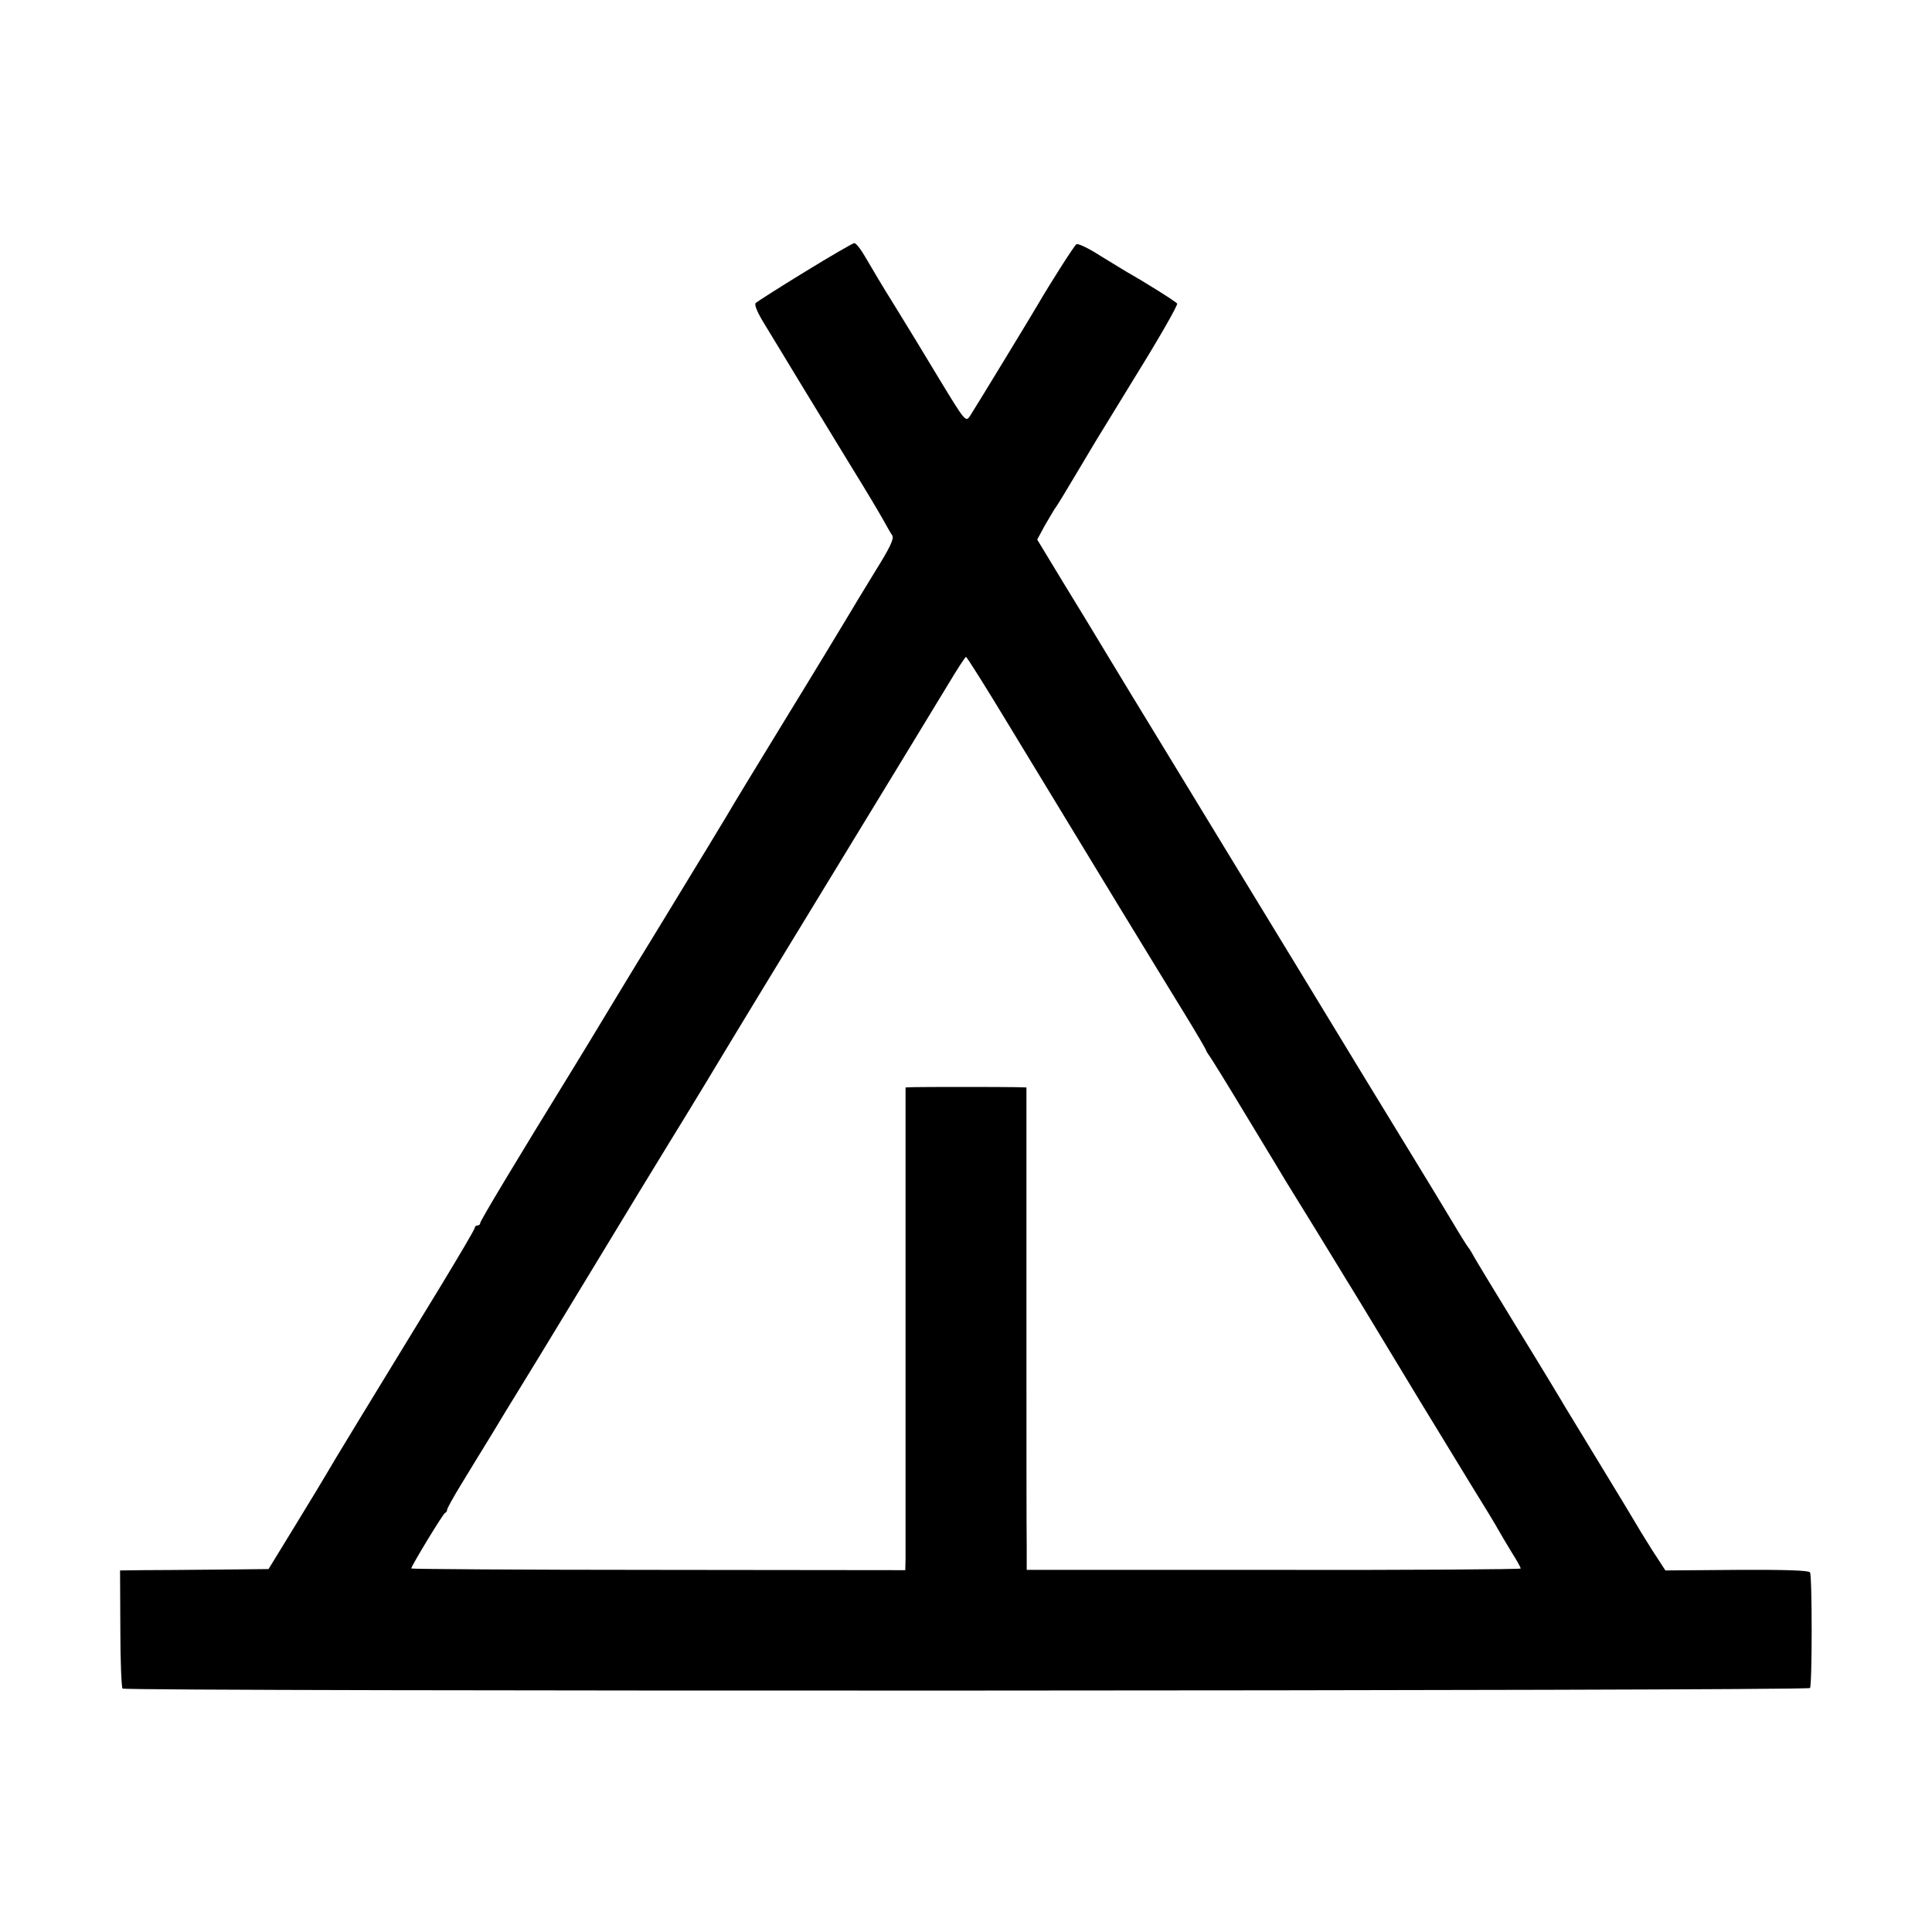
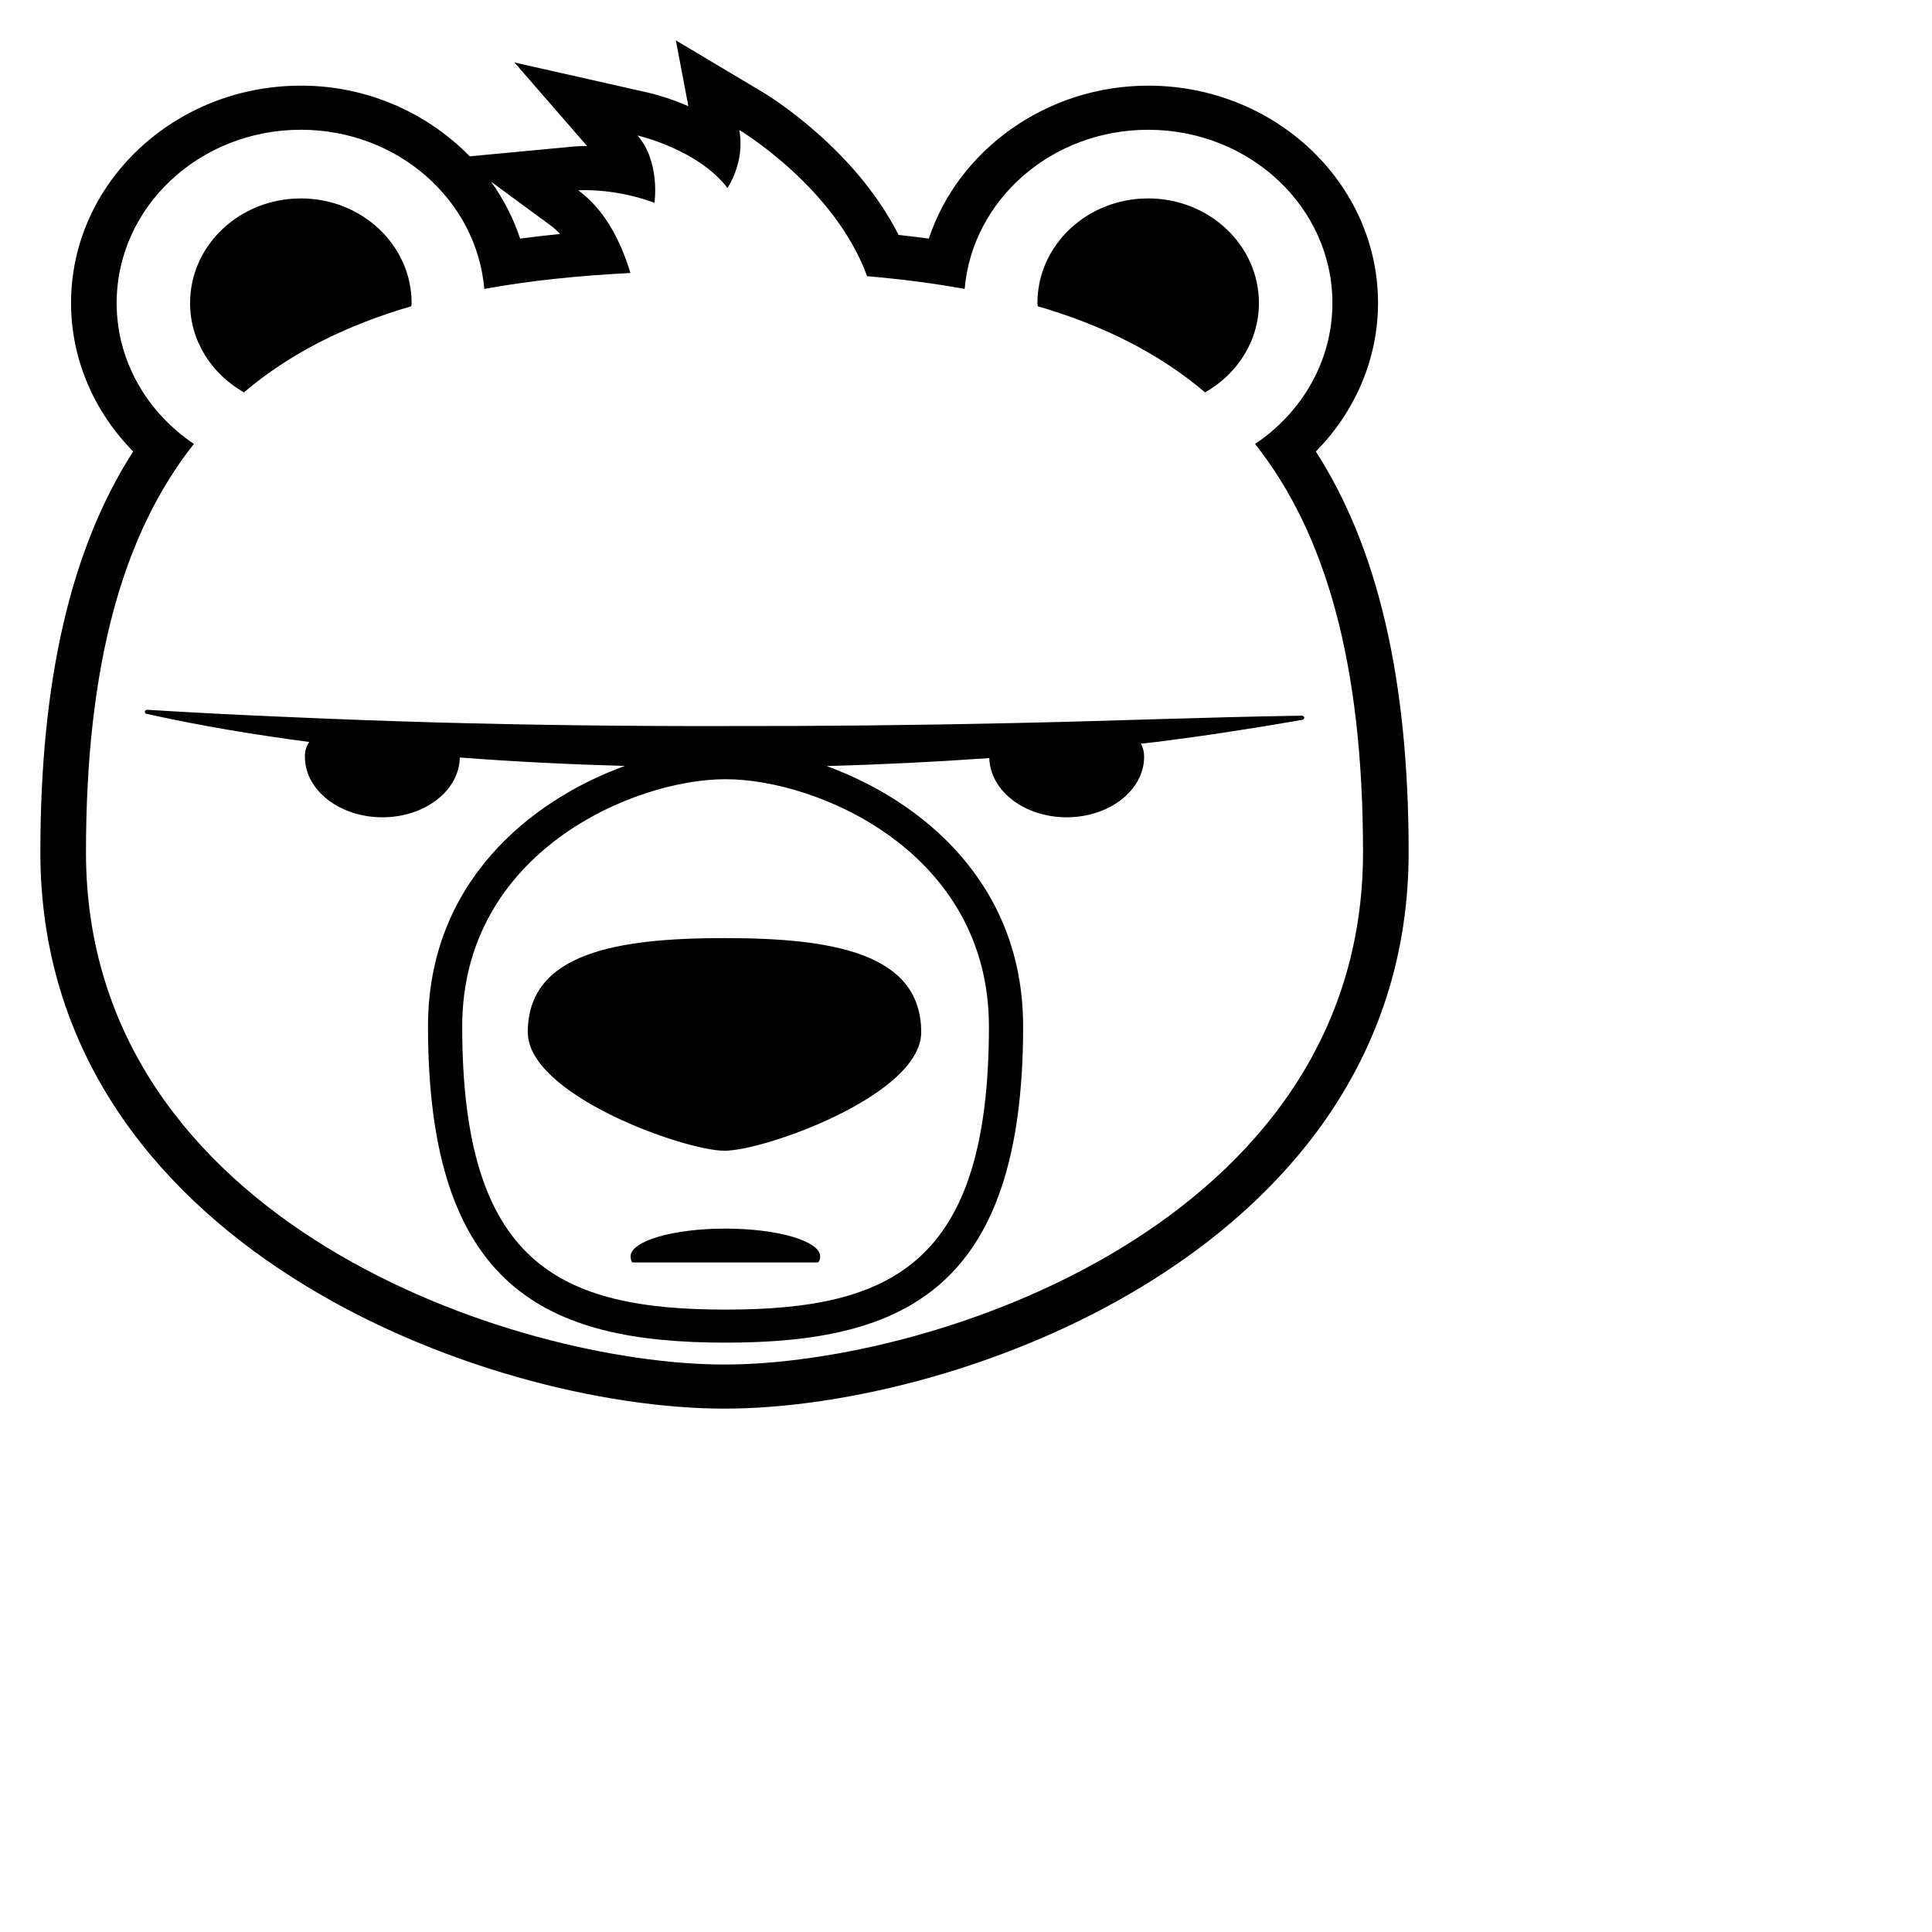
- <svg xmlns="http://www.w3.org/2000/svg" version="1.0" width="700pt" height="700pt" viewBox="0 0 700 700" preserveAspectRatio="xMidYMid meet">
-   <g transform="translate(0,700) scale(0.1,-0.1)" fill="#000000" stroke="none">
-     <path d="M2916 6015 c-93 -57 -173 -108 -178 -113 -6 -6 7 -36 33 -78 23 -38 86 -141 139 -229 54 -88 135 -221 180 -295 46 -74 94 -155 108 -180 14 -25 29 -52 35 -60 7 -12 -9 -45 -62 -130 -39 -63 -85 -140 -103 -170 -18 -30 -117 -194 -222 -365 -104 -170 -199 -326 -210 -346 -12 -19 -61 -102 -111 -183 -49 -81 -101 -166 -115 -189 -14 -23 -39 -64 -55 -90 -17 -27 -77 -126 -134 -220 -57 -95 -127 -210 -156 -257 -194 -315 -325 -533 -325 -541 0 -5 -4 -9 -10 -9 -5 0 -10 -4 -10 -9 0 -5 -55 -98 -121 -207 -247 -404 -403 -660 -416 -684 -8 -14 -58 -97 -112 -185 l-98 -160 -189 -2 c-104 -1 -225 -2 -269 -2 l-80 -1 1 -210 c0 -116 4 -213 8 -218 11 -11 6107 -9 6114 2 8 13 8 406 0 419 -4 7 -88 10 -265 9 l-259 -2 -50 77 c-27 43 -54 87 -60 98 -6 11 -62 103 -124 205 -62 102 -120 197 -129 212 -9 16 -85 142 -170 280 -85 139 -160 262 -165 273 -6 11 -13 22 -16 25 -3 3 -30 46 -59 95 -30 50 -102 169 -161 265 -59 96 -240 393 -402 660 -163 267 -371 609 -463 760 -92 151 -194 318 -225 370 -31 52 -101 167 -155 255 l-97 160 27 50 c16 27 32 55 36 61 5 5 38 59 74 120 36 60 69 116 74 124 5 8 75 122 155 253 81 131 144 242 141 247 -4 7 -114 76 -183 115 -10 6 -52 32 -95 58 -42 27 -81 46 -87 42 -8 -5 -94 -140 -140 -219 -19 -33 -221 -365 -246 -404 -15 -22 -18 -18 -111 135 -52 87 -123 203 -157 258 -67 108 -67 110 -111 184 -16 28 -34 51 -40 50 -5 0 -86 -47 -179 -104z m739 -1642 c319 -526 519 -854 637 -1046 43 -70 78 -130 78 -133 0 -2 5 -10 10 -17 6 -7 69 -109 140 -227 72 -118 134 -222 139 -230 5 -8 55 -89 111 -180 56 -91 105 -172 110 -180 9 -14 52 -84 270 -445 54 -88 135 -221 180 -295 46 -74 91 -148 100 -165 9 -16 31 -53 48 -81 18 -28 32 -54 32 -57 0 -3 -403 -6 -895 -5 l-895 0 0 81 c-1 45 -1 439 -1 875 l0 792 -37 1 c-57 1 -344 1 -374 0 l-27 -1 0 -832 c0 -458 0 -852 0 -875 l-1 -42 -895 1 c-492 0 -895 3 -895 5 0 9 115 198 122 201 5 2 8 7 8 12 0 5 23 46 51 92 28 46 78 128 112 183 33 55 70 116 82 135 12 19 132 215 265 435 133 220 266 438 295 485 65 105 206 338 220 362 6 10 172 284 370 608 198 325 387 635 420 690 33 55 62 100 65 100 3 0 73 -111 155 -247z" />
-   </g>
+ <svg xmlns="http://www.w3.org/2000/svg" width="700.00pt" height="700.00pt" preserveAspectRatio="xMidYMid meet">
+   <path stroke="null" fill="currentColor" d="m635.673,218.108c19.081,-19.301 30.042,-44.915 30.042,-71.719c0,-57.904 -49.806,-105.011 -111.026,-105.011c-49.123,0 -91.791,31.045 -105.98,73.889a542.483,542.483 0 0 0 -14.619,-1.774c-21.251,-42.128 -63.434,-67.664 -65.384,-68.821l-42.205,-25.173l6.037,31.805a115.378,115.378 0 0 0 -19.544,-6.577l-64.47,-14.542l35.11,40.376l-0.804,0c-3.437,0 -5.365,0.198 -5.365,0.198l-50.522,4.759a113.967,113.967 0 0 0 -81.6,-34.141c-61.22,0 -111.026,47.107 -111.026,105.011c0,26.804 10.951,52.406 30.02,71.708c-30.142,46.909 -44.838,110.53 -44.838,193.629c0,189.938 215.255,268.774 330.5,268.774s330.5,-78.835 330.5,-268.774c0,-83.099 -14.696,-146.709 -44.827,-193.618m-369.609,-109.142c1.575,1.146 3.074,2.512 4.517,4.065c-6.632,0.661 -13.055,1.399 -19.301,2.236a102.312,102.312 0 0 0 -14.09,-27.531l28.875,21.229m83.936,550.228c-100.549,0 -308.467,-68.094 -308.467,-247.479c0,-91.185 18.067,-154.255 52.142,-197.254c-22.562,-15.181 -37.324,-39.98 -37.324,-68.072c0,-46.226 39.847,-83.705 88.993,-83.705c46.7,0 84.928,33.854 88.618,76.896c21.835,-3.999 45.444,-6.423 70.595,-7.701c-4.891,-16.062 -12.702,-30.792 -25.206,-39.924c0,0 1.256,-0.099 3.481,-0.099c5.927,0 18.772,0.727 33.336,6.125c0,0 2.952,-19.731 -8.174,-32.521c0,0 28.919,6.522 43.439,25.316c0,0 8.648,-12.427 5.707,-27.982c0,0 45.94,27.409 61.748,70.628c16.481,1.421 32.213,3.437 47.129,6.169c3.691,-43.042 41.951,-76.896 88.662,-76.896c49.123,0 88.993,37.468 88.993,83.705c0,28.104 -14.784,52.902 -37.358,68.083c34.086,42.976 52.153,106.058 52.153,197.243c0,179.384 -207.907,247.468 -308.467,247.468" />
+   <path stroke="null" fill="currentColor" d="m117.824,189.553c22.375,-18.982 49.432,-32.433 80.851,-41.61c0.011,-0.529 0.165,-1.014 0.165,-1.542c0,-27.916 -23.939,-50.544 -53.497,-50.544c-29.569,0 -53.519,22.628 -53.519,50.544c-0.011,18.387 10.477,34.306 25.999,43.152" />
+   <path stroke="null" fill="currentColor" d="m582.176,189.564c15.511,-8.857 25.999,-24.776 25.999,-43.163c0,-27.916 -23.961,-50.544 -53.497,-50.544c-29.591,0 -53.508,22.628 -53.508,50.544c0,0.529 0.143,1.014 0.154,1.542c31.431,9.177 58.477,22.628 80.851,41.621" />
+   <path stroke="null" fill="currentColor" d="m350.419,593.524c-25.283,0 -45.785,6.026 -45.785,13.44c0,1.014 0.364,2.919 1.091,2.919l89.191,0c0.848,0 1.3,-1.851 1.3,-2.919c-0.011,-7.403 -20.491,-13.44 -45.796,-13.44" />
+   <path stroke="null" fill="currentColor" d="m254.97,498.648c0,30.351 75.629,57.265 95.03,57.265s95.03,-26.914 95.03,-57.265c0,-38.118 -42.535,-45.466 -95.03,-45.466c-52.45,0 -95.03,7.348 -95.03,45.466" />
+   <path stroke="null" fill="currentColor" d="m628.975,345.737c-46.601,0.694 -93.014,2.611 -139.526,3.569c-46.49,1.036 -93.025,1.531 -139.504,1.443a4673.824,4673.824 0 0 1 -139.504,-1.752a4332.318,4332.318 0 0 1 -69.702,-2.545a3499.799,3499.799 0 0 1 -69.647,-3.558c-0.474,-0.044 -0.98,0.286 -1.08,0.749a0.947,0.947 0 0 0 0.76,1.201l0.165,0.033c25.977,5.795 52.153,10.091 78.428,13.551a11.997,11.997 0 0 0 -2.06,7.205c0,16.117 16.767,29.194 37.435,29.194c20.535,0 37.159,-12.923 37.38,-28.886c26.539,2.027 53.122,3.327 79.717,4.087c-46.083,16.8 -95.074,56.626 -95.074,125.877c0,126.747 57.474,152.713 143.768,152.713c86.272,0 143.735,-25.966 143.735,-152.713c0,-69.196 -48.892,-109.01 -94.931,-125.832a1801.226,1801.226 0 0 0 78.593,-3.856c0.419,15.842 16.944,28.61 37.369,28.61c20.634,0 37.413,-13.088 37.413,-29.194c0,-2.732 -0.65,-4.693 -1.553,-6.368c2.82,-0.319 5.663,-0.595 8.483,-0.947c11.556,-1.531 23.179,-3.052 34.703,-4.88l17.34,-2.732l17.318,-2.952l0.22,-0.044a1.036,1.036 0 0 0 0.859,-0.992c-0.022,-0.54 -0.507,-0.98 -1.102,-0.98m-151.237,150.179c0,114.364 -46.645,136.739 -127.21,136.739c-80.587,0 -127.243,-22.375 -127.243,-136.739c0,-84.443 82.867,-119.487 127.243,-119.487c44.342,0 127.21,35.044 127.21,119.487" />
</svg>
